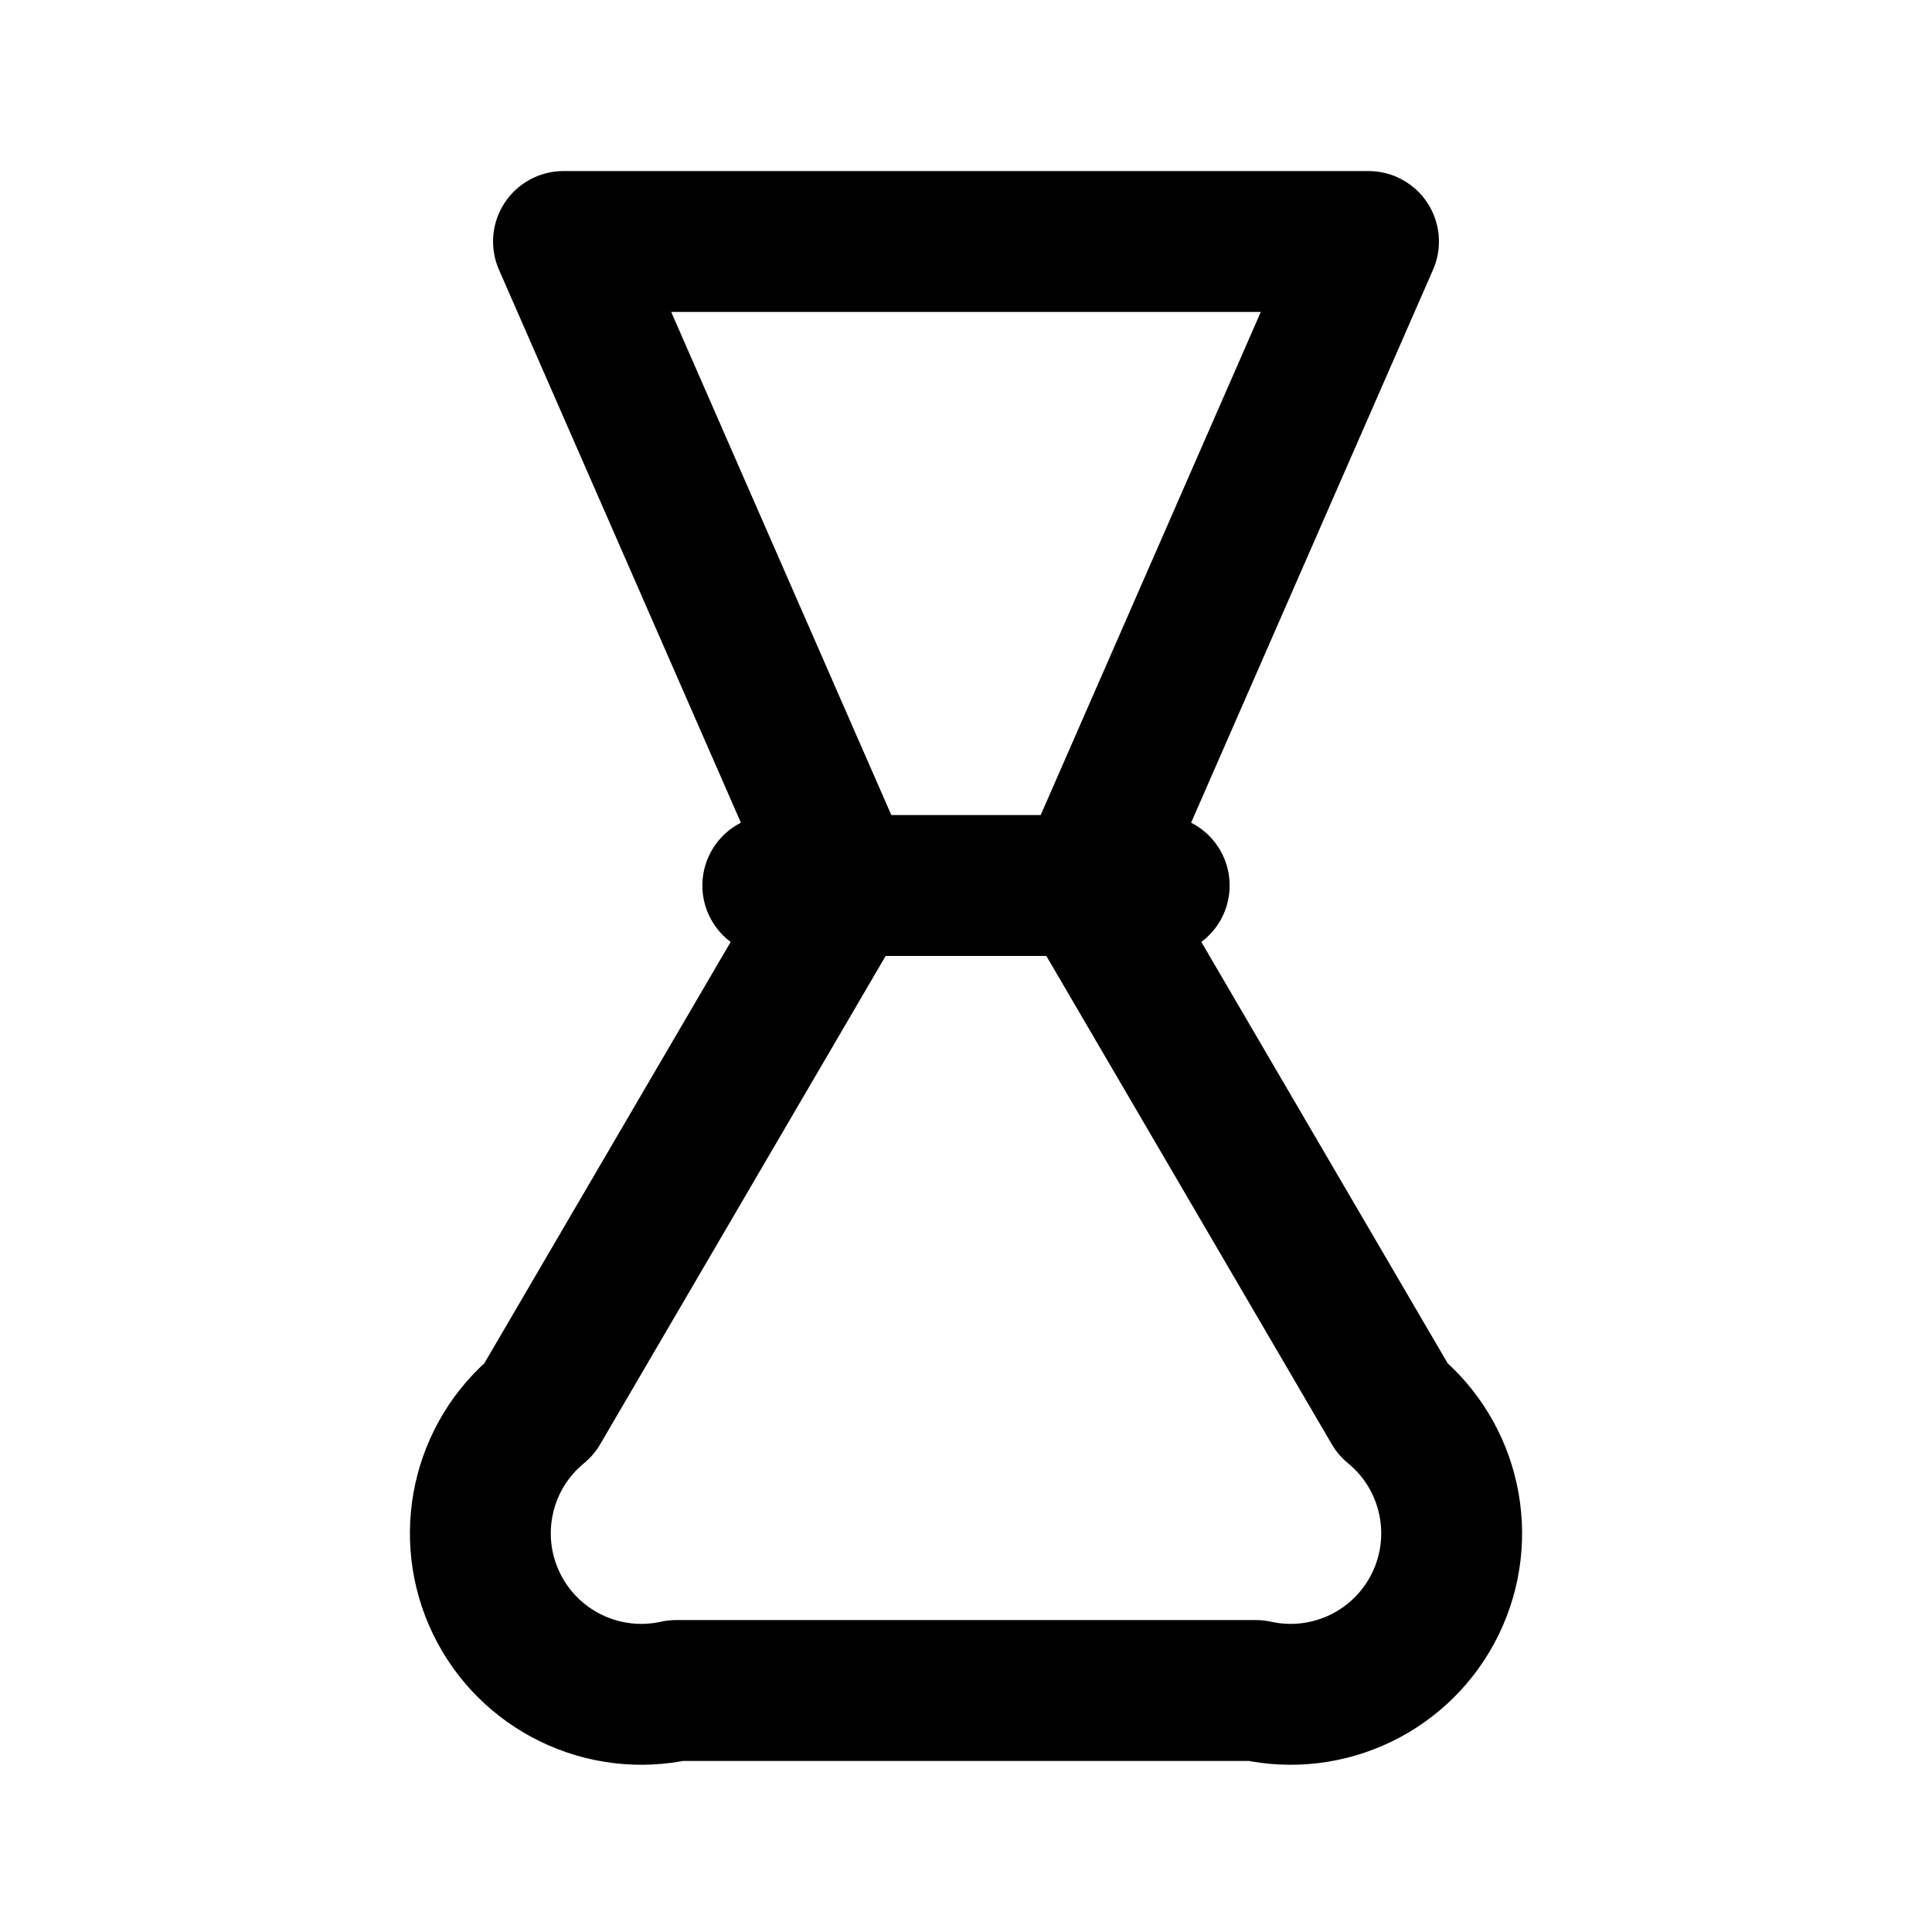
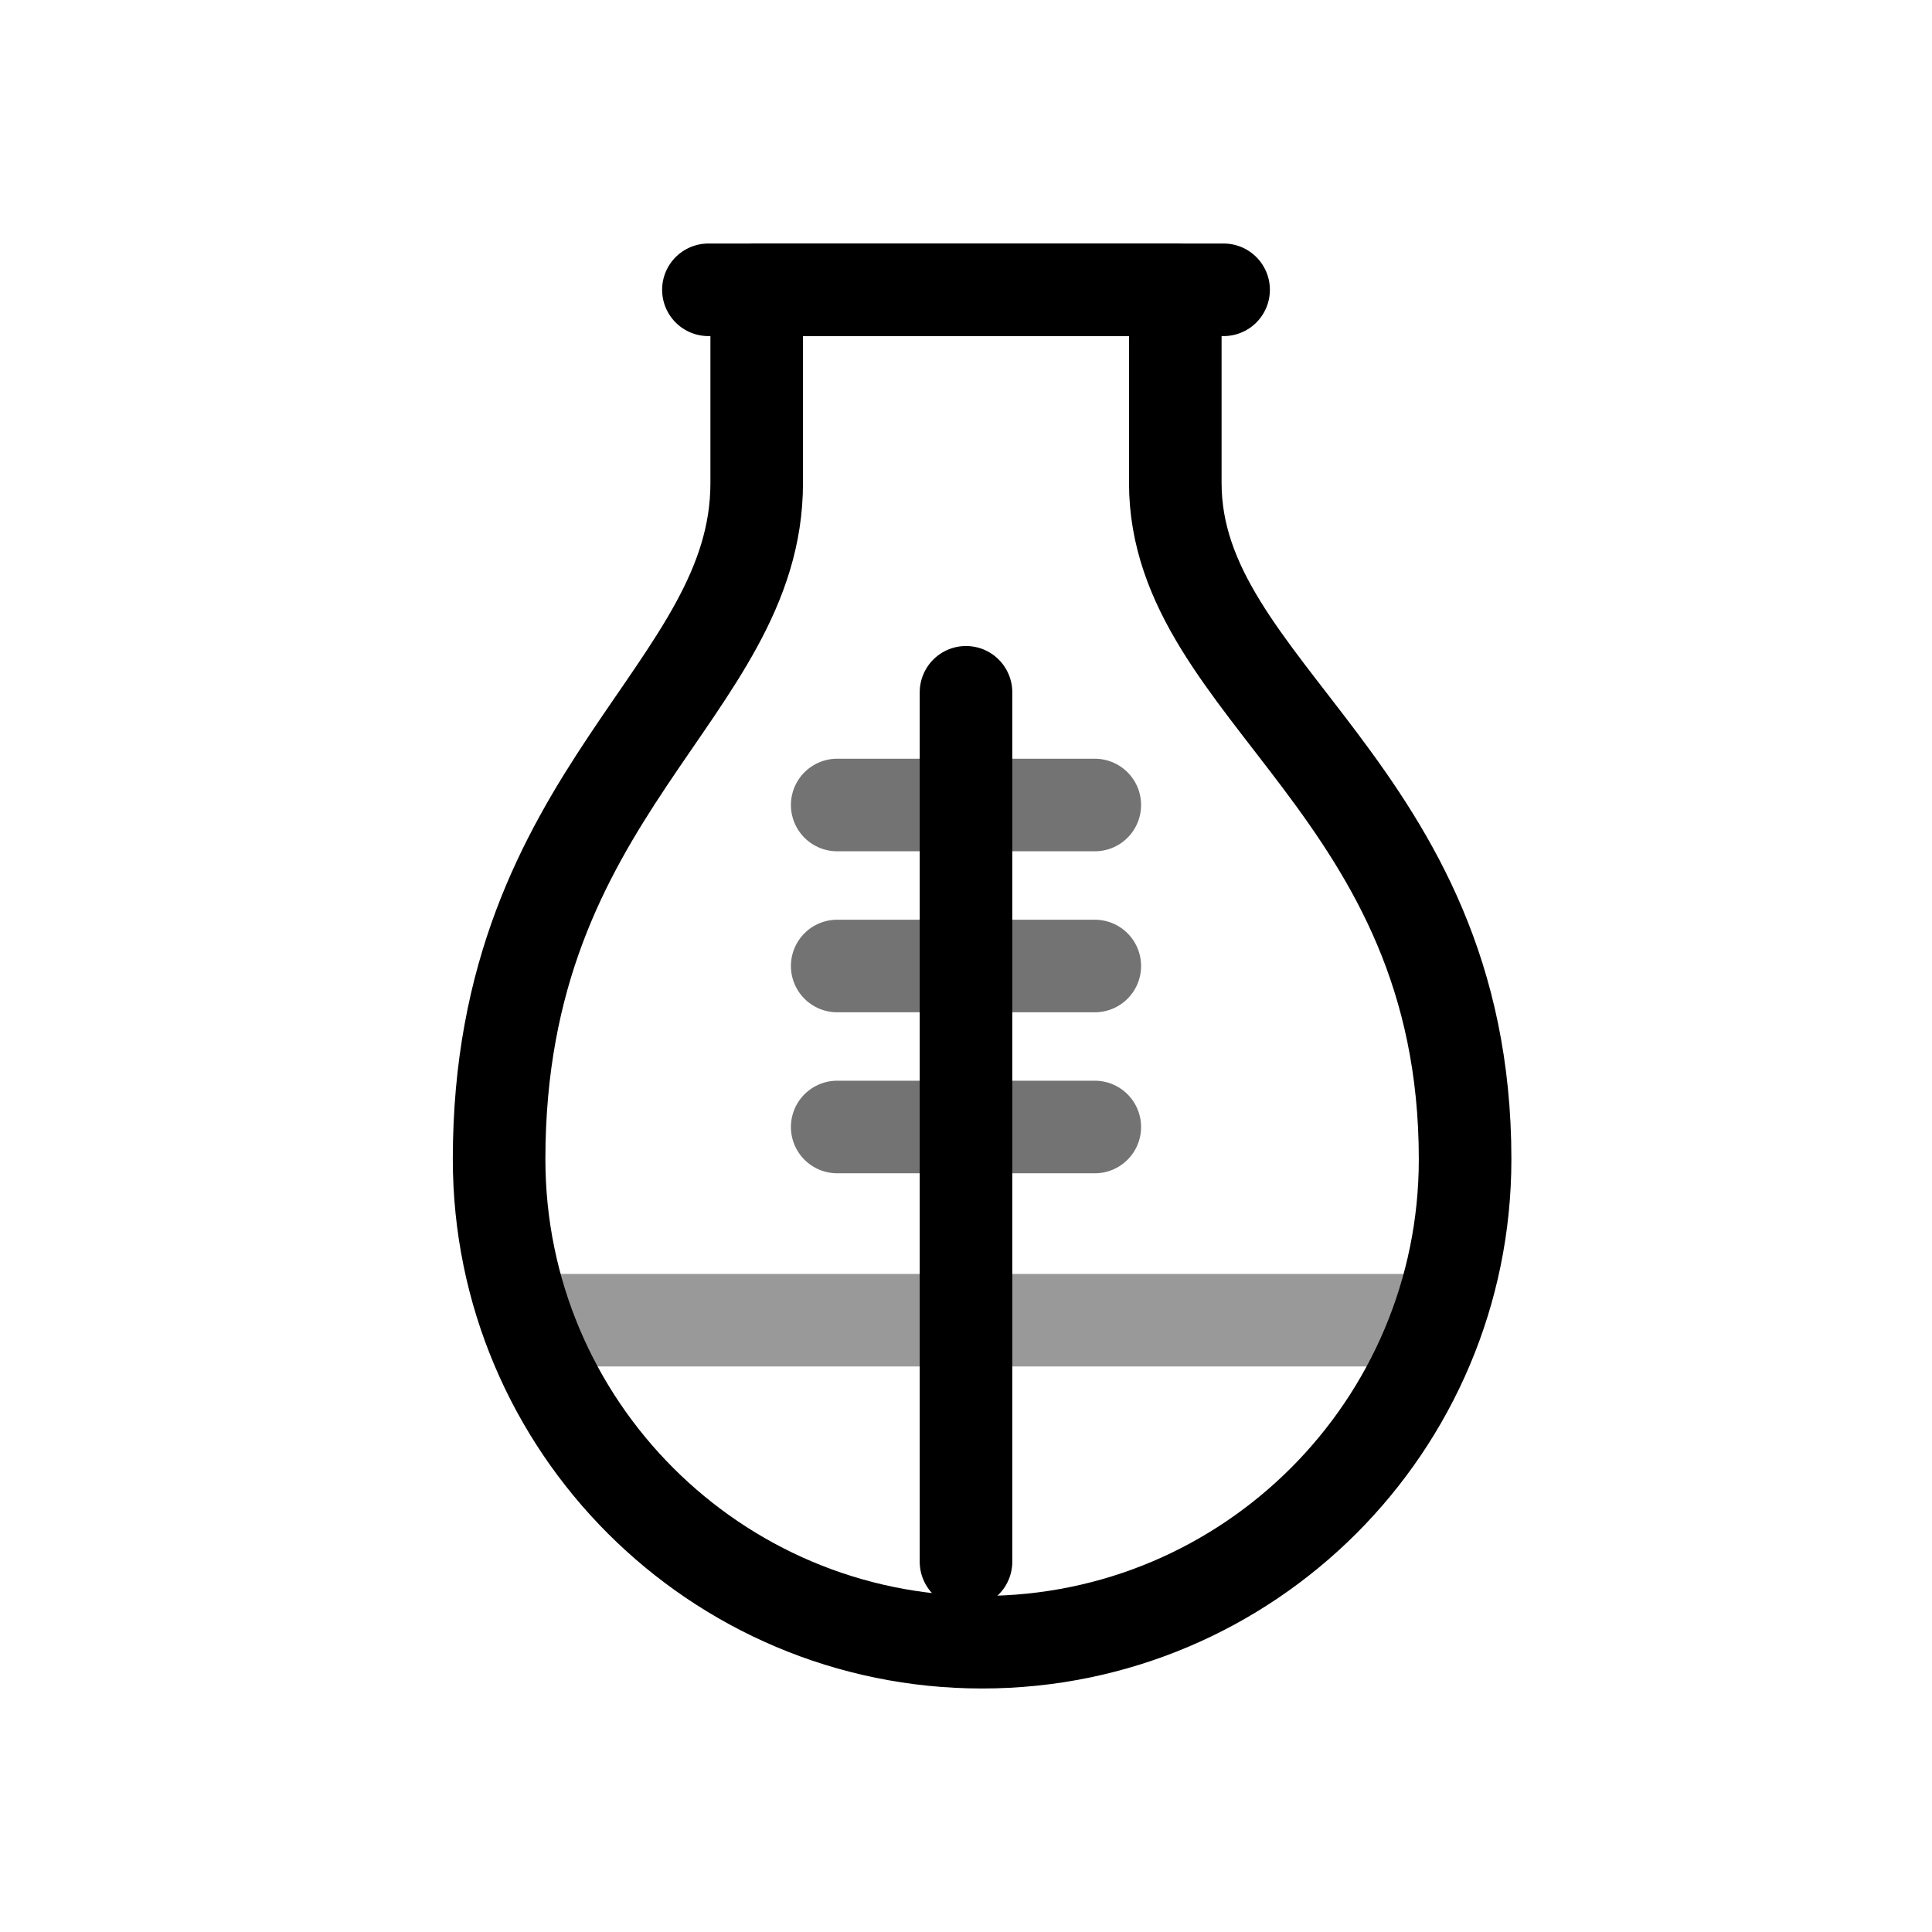
- <svg xmlns="http://www.w3.org/2000/svg" viewBox="0 0 24 24" fill="none" stroke="currentColor" stroke-width="1.75" stroke-linecap="round" stroke-linejoin="round">
-   <path d="M7 3h10l-3.5 8 3.8 6.5A2 2 0 0 1 15.6 21H8.4a2 2 0 0 1-1.7-3.5L10.5 11z" />
-   <path d="M9.6 11h4.8" />
+ <svg xmlns="http://www.w3.org/2000/svg" viewBox="0 0 24 24" fill="none" stroke="currentColor" stroke-width="1.15" stroke-linecap="round" stroke-linejoin="round">
+   <path d="M9.4 3.6h5.2v2.4c0 2.6 3.6 3.8 3.6 8.4a6 6 0 0 1-12 0c0-4.6 3.2-5.8 3.2-8.4z" />
+   <path d="M8.8 3.6h6.4" />
+   <path d="M12 8.6v10.8" />
+   <path d="M10.4 10h3.2M10.4 12h3.2M10.4 14h3.2" opacity=".55" />
+   <path d="M6.6 16.4h10.8" opacity=".4" />
</svg>
